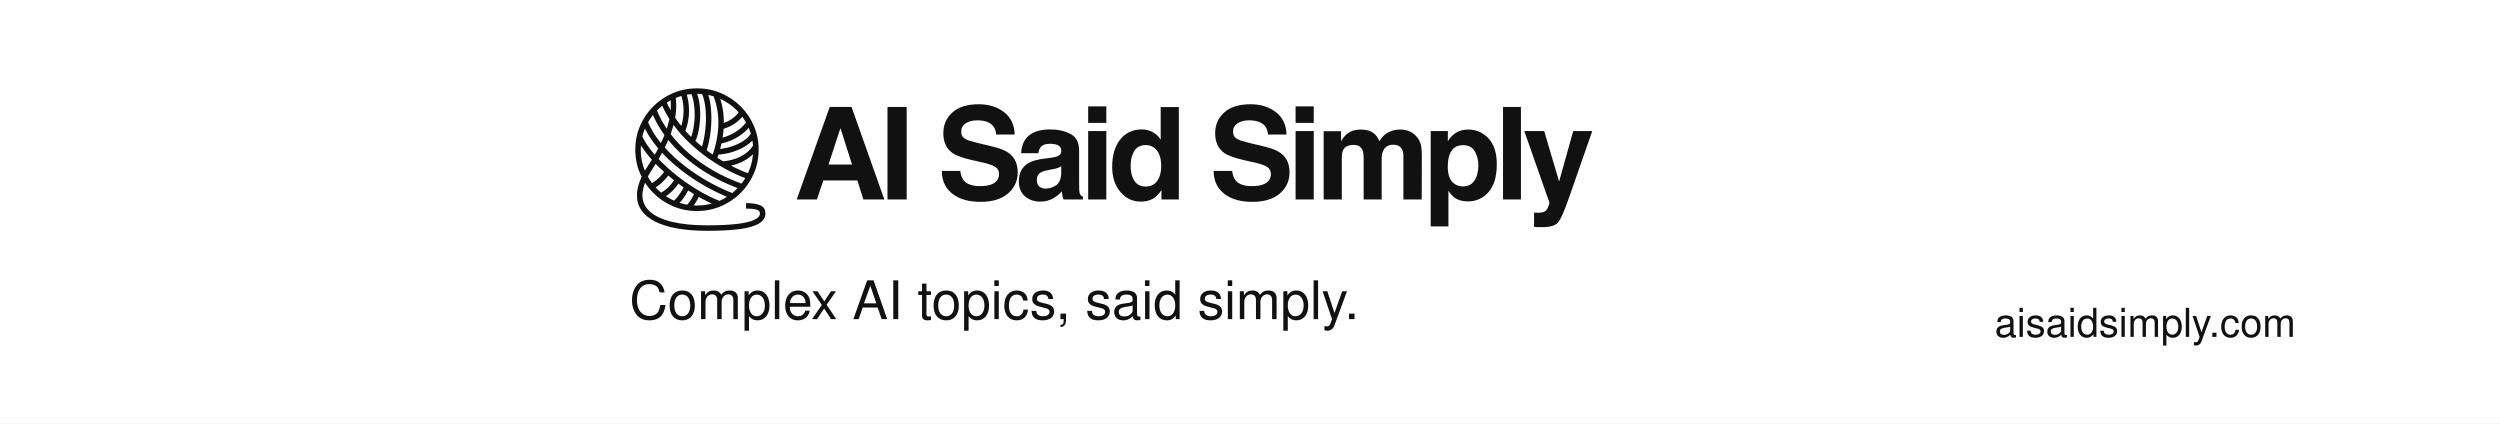
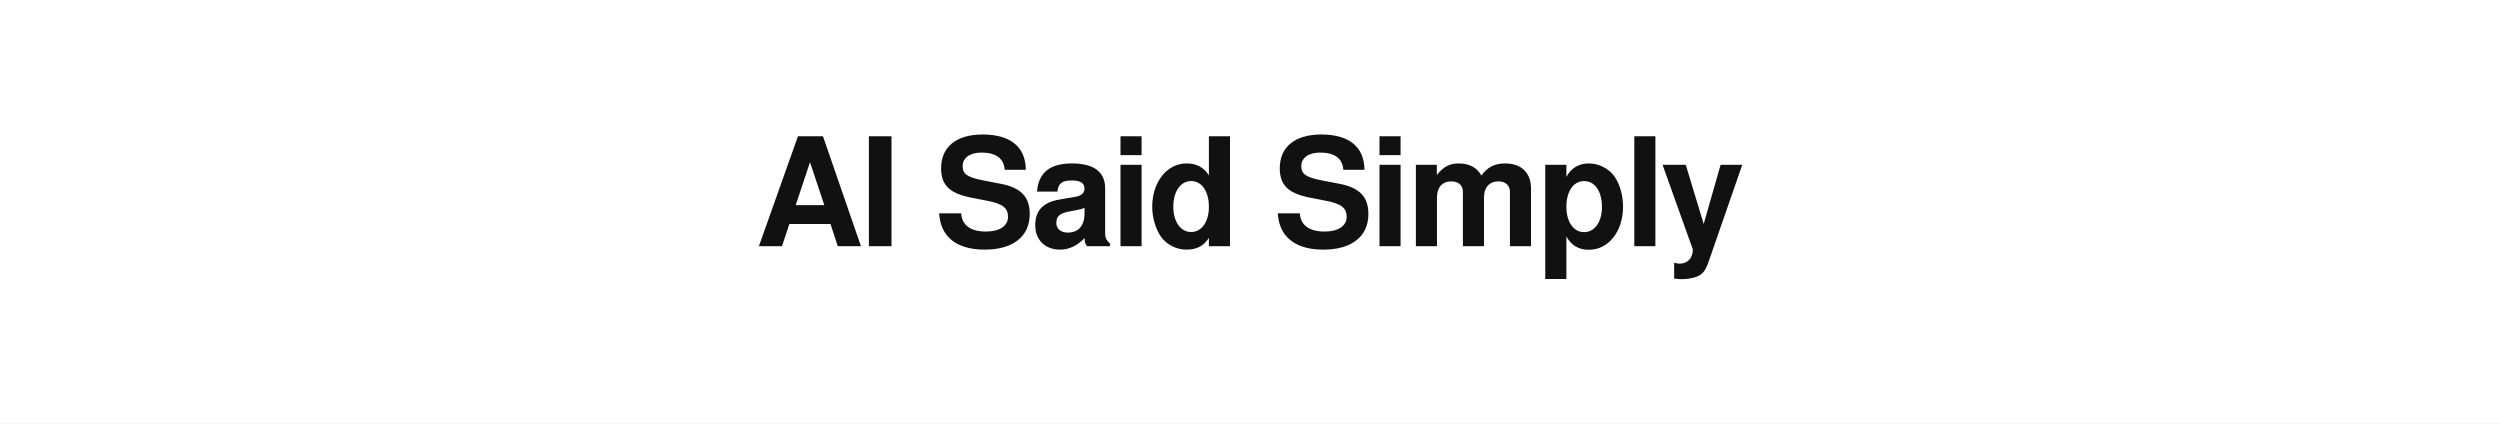
<svg xmlns="http://www.w3.org/2000/svg" width="1128" height="191" viewBox="0 0 1128 191">
  <rect width="1128" height="191" fill="#FFFFFF" />
-   <g transform="translate(280 36)">
-     <svg x="0" y="0" width="444" height="72" viewBox="0 0 222 36" role="img" aria-label="AI Said Simply">
-       <g fill="#111111" transform="scale(0.0154533)">
-         <path transform="translate(-135.2 1864.8) scale(1 -1)" d="M1399 -340Q1688 -340 1876.5 -314.5Q2065 -289 2157.5 -232.5Q2250 -176 2250 -85Q2250 -2 2178.0 31.0Q2106 64 1967 64V-16Q2077 -16 2123.5 -31.5Q2170 -47 2170 -85Q2170 -142 2085.5 -181.0Q2001 -220 1830.0 -240.0Q1659 -260 1399 -260Q1095 -260 884.0 -208.5Q673 -157 563.5 -59.0Q454 39 454 179Q454 253 488.0 349.0Q522 445 598 559Q643 627 702.5 728.5Q762 830 818.0 954.0Q874 1078 911.0 1215.5Q948 1353 948 1494Q948 1529 945.0 1562.5Q942 1596 937 1630L859 1618Q869 1559 869 1495Q869 1364 834.0 1234.0Q799 1104 745.0 985.0Q691 866 633.0 767.5Q575 669 530 601Q449 480 411.5 372.0Q374 264 374 179Q374 53 442.0 -43.5Q510 -140 641.5 -206.0Q773 -272 963.5 -306.0Q1154 -340 1399 -340ZM602 268Q672 304 733.0 359.0Q794 414 856 499L792 547Q734 468 681.0 420.0Q628 372 566 340ZM751 139Q823 176 884.5 235.0Q946 294 1003 382L935 426Q883 345 830.5 294.0Q778 243 715 211ZM944 22Q998 63 1046.0 127.0Q1094 191 1143 287L1071 323Q1026 234 984.5 177.5Q943 121 896 86ZM1150 -31Q1229 45 1295 193L1221 225Q1190 155 1160.0 108.5Q1130 62 1094 27ZM1562 17 1592 91Q1408 165 1227.5 276.5Q1047 388 889.5 521.0Q732 654 615.0 793.0Q498 932 441 1061L367 1029Q416 920 504.5 804.0Q593 688 711.5 574.5Q830 461 969.0 356.5Q1108 252 1259.0 165.0Q1410 78 1562 17ZM1754 130 1784 204Q1562 290 1361.5 409.5Q1161 529 994.5 669.5Q828 810 708.0 961.5Q588 1113 529 1263L455 1233Q505 1106 595.0 979.0Q685 852 808.0 731.0Q931 610 1081.0 499.5Q1231 389 1401.0 295.0Q1571 201 1754 130ZM1250 -51Q1436 -51 1599.5 18.5Q1763 88 1887.0 211.5Q2011 335 2081.0 497.0Q2151 659 2151 845Q2151 1030 2081.0 1192.5Q2011 1355 1887.0 1478.0Q1763 1601 1599.5 1670.5Q1436 1740 1250 1740Q1064 1740 901.0 1670.5Q738 1601 614.0 1478.0Q490 1355 420.0 1192.5Q350 1030 350 845Q350 659 420.0 497.0Q490 335 614.0 211.5Q738 88 901.0 18.5Q1064 -51 1250 -51ZM1250 29Q1081 29 932.0 92.5Q783 156 670.5 268.5Q558 381 494.0 528.5Q430 676 430 845Q430 1013 494.0 1161.0Q558 1309 670.5 1421.0Q783 1533 932.0 1596.5Q1081 1660 1250 1660Q1420 1660 1568.5 1596.5Q1717 1533 1830.0 1421.0Q1943 1309 2007.0 1161.5Q2071 1014 2071 845Q2071 676 2007.0 528.5Q1943 381 1830.0 268.5Q1717 156 1568.5 92.5Q1420 29 1250 29ZM1898 265 1924 341Q1695 421 1494.5 536.0Q1294 651 1130.0 793.5Q966 936 845.5 1099.5Q725 1263 656 1441L582 1413Q639 1264 731.0 1124.0Q823 984 945.5 857.5Q1068 731 1217.0 621.0Q1366 511 1537.0 421.0Q1708 331 1898 265ZM1998 412 2026 488Q1813 567 1619.0 683.0Q1425 799 1262.5 941.0Q1100 1083 981.0 1241.5Q862 1400 798 1563L724 1535Q777 1397 867.5 1263.0Q958 1129 1079.5 1004.5Q1201 880 1346.5 769.5Q1492 659 1656.5 568.5Q1821 478 1998 412ZM1069 1092Q1102 1166 1118.5 1248.0Q1135 1330 1135 1414Q1135 1485 1123.5 1554.0Q1112 1623 1089 1687L1013 1659Q1055 1544 1055 1414Q1055 1256 995 1124ZM1210 937Q1254 1013 1276.0 1127.5Q1298 1242 1298 1360Q1298 1464 1280.0 1560.0Q1262 1656 1227 1718L1157 1678Q1187 1625 1202.0 1540.0Q1217 1455 1217 1361Q1217 1252 1197.5 1147.5Q1178 1043 1140 977ZM1628 594Q1741 602 1840.0 638.0Q1939 674 2016.5 733.0Q2094 792 2141 869L2073 911Q2032 842 1961.5 790.5Q1891 739 1800.5 709.0Q1710 679 1606 673ZM1379 797Q1420 910 1440.5 1042.5Q1461 1175 1461 1304Q1461 1426 1443.0 1533.0Q1425 1640 1388 1713L1316 1677Q1349 1611 1365.5 1514.0Q1382 1417 1382 1307Q1382 1186 1362.0 1059.5Q1342 933 1303 825ZM1532 683Q1588 829 1615.5 968.0Q1643 1107 1643 1239Q1643 1352 1622.5 1459.5Q1602 1567 1561 1670L1487 1640Q1525 1544 1544.0 1444.0Q1563 1344 1563 1238Q1563 1114 1537.0 982.5Q1511 851 1458 711ZM1542 771Q1664 777 1778.5 814.0Q1893 851 1980.5 911.0Q2068 971 2109 1044L2039 1084Q2014 1038 1963.0 997.5Q1912 957 1844.0 925.5Q1776 894 1697.5 874.5Q1619 855 1538 851ZM1583 931Q1676 946 1767.0 988.0Q1858 1030 1931.5 1090.5Q2005 1151 2046 1219L1978 1261Q1943 1202 1878.0 1149.5Q1813 1097 1733.0 1060.0Q1653 1023 1571 1009ZM1595 1139Q1706 1162 1797.0 1222.0Q1888 1282 1943 1370L1875 1412Q1829 1339 1752.0 1288.0Q1675 1237 1579 1217Z" />
-       </g>
-       <g fill="#111111">
-         <path d="M53.429 22.709H45.74L44.296 27.0H39.736L47.185 6.128H52.112L59.504 27.0H54.774ZM52.211 19.113 49.606 10.9 46.916 19.113Z" />
-         <path d="M60.217 6.128H64.55V27.0H60.217Z" />
-         <path d="M81.057 23.984Q82.6 23.984 83.563 23.644Q85.39 22.993 85.39 21.223Q85.39 20.189 84.484 19.623Q83.577 19.07 81.637 18.646L79.428 18.15Q76.172 17.414 74.925 16.55Q72.816 15.105 72.816 12.033Q72.816 9.229 74.855 7.374Q76.894 5.519 80.844 5.519Q84.144 5.519 86.473 7.268Q88.802 9.017 88.916 12.344H84.724Q84.611 10.461 83.082 9.668Q82.062 9.144 80.547 9.144Q78.862 9.144 77.857 9.824Q76.851 10.503 76.851 11.721Q76.851 12.84 77.842 13.392Q78.48 13.76 80.561 14.256L84.158 15.12Q86.523 15.686 87.726 16.635Q89.595 18.107 89.595 20.897Q89.595 23.757 87.408 25.648Q85.22 27.538 81.227 27.538Q77.149 27.538 74.812 25.676Q72.476 23.814 72.476 20.557H76.639Q76.837 21.987 77.418 22.695Q78.48 23.984 81.057 23.984Z" />
-         <path d="M91.484 13.236Q93.084 11.197 96.978 11.197Q99.513 11.197 101.481 12.203Q103.449 13.208 103.449 15.998V23.078Q103.449 23.814 103.477 24.862Q103.52 25.655 103.718 25.938Q103.916 26.221 104.313 26.405V27.0H99.923Q99.739 26.533 99.668 26.122Q99.598 25.711 99.555 25.188Q98.72 26.094 97.629 26.731Q96.327 27.481 94.684 27.481Q92.588 27.481 91.222 26.285Q89.855 25.088 89.855 22.894Q89.855 20.047 92.05 18.773Q93.254 18.079 95.59 17.782L96.964 17.612Q98.082 17.47 98.564 17.258Q99.428 16.89 99.428 16.111Q99.428 15.162 98.769 14.801Q98.111 14.44 96.836 14.44Q95.406 14.44 94.811 15.148Q94.387 15.672 94.245 16.564H90.351Q90.478 14.539 91.484 13.236ZM94.486 24.083Q95.052 24.55 95.873 24.55Q97.176 24.55 98.274 23.786Q99.371 23.021 99.413 20.996V19.495Q99.031 19.736 98.642 19.885Q98.252 20.033 97.573 20.161L96.666 20.331Q95.392 20.557 94.84 20.883Q93.905 21.435 93.905 22.596Q93.905 23.63 94.486 24.083Z" />
-         <path d="M109.586 11.565V27.0H105.493V11.565ZM109.586 6V9.725H105.493V6Z" />
-         <path d="M125.946 6.156V27.0H122.023V24.862Q121.159 26.235 120.055 26.858Q118.951 27.481 117.308 27.481Q114.603 27.481 112.755 25.294Q110.908 23.106 110.908 19.679Q110.908 15.729 112.727 13.463Q114.547 11.197 117.591 11.197Q118.993 11.197 120.083 11.813Q121.174 12.429 121.853 13.52V6.156ZM115.071 19.382Q115.071 21.52 115.92 22.794Q116.756 24.083 118.469 24.083Q120.182 24.083 121.075 22.809Q121.967 21.534 121.967 19.509Q121.967 16.677 120.536 15.459Q119.659 14.723 118.497 14.723Q116.727 14.723 115.899 16.061Q115.071 17.399 115.071 19.382Z" />
-         <path d="M142.382 23.984Q143.925 23.984 144.888 23.644Q146.715 22.993 146.715 21.223Q146.715 20.189 145.808 19.623Q144.902 19.07 142.962 18.646L140.753 18.15Q137.496 17.414 136.25 16.55Q134.14 15.105 134.14 12.033Q134.14 9.229 136.179 7.374Q138.219 5.519 142.169 5.519Q145.469 5.519 147.798 7.268Q150.127 9.017 150.24 12.344H146.049Q145.936 10.461 144.407 9.668Q143.387 9.144 141.872 9.144Q140.187 9.144 139.181 9.824Q138.176 10.503 138.176 11.721Q138.176 12.84 139.167 13.392Q139.804 13.76 141.886 14.256L145.483 15.12Q147.847 15.686 149.051 16.635Q150.92 18.107 150.92 20.897Q150.92 23.757 148.732 25.648Q146.545 27.538 142.552 27.538Q138.473 27.538 136.137 25.676Q133.801 23.814 133.801 20.557H137.964Q138.162 21.987 138.742 22.695Q139.804 23.984 142.382 23.984Z" />
-         <path d="M156.377 11.565V27.0H152.285V11.565ZM156.377 6V9.725H152.285V6Z" />
-         <path d="M167.356 15.813Q166.846 14.695 165.36 14.695Q163.632 14.695 163.037 15.813Q162.712 16.451 162.712 17.711V27.0H158.619V11.594H162.542V13.845Q163.292 12.642 163.958 12.132Q165.133 11.226 167.002 11.226Q168.772 11.226 169.863 12.004Q170.74 12.727 171.194 13.859Q171.987 12.5 173.162 11.863Q174.408 11.226 175.937 11.226Q176.957 11.226 177.948 11.622Q178.939 12.019 179.746 13.01Q180.398 13.817 180.624 14.992Q180.766 15.771 180.766 17.272L180.738 27.0H176.603V17.173Q176.603 16.295 176.32 15.729Q175.781 14.652 174.337 14.652Q172.666 14.652 172.029 16.04Q171.703 16.776 171.703 17.81V27.0H167.639V17.81Q167.639 16.437 167.356 15.813Z" />
-         <path d="M195.809 13.222Q197.678 15.219 197.678 19.084Q197.678 23.163 195.844 25.301Q194.011 27.439 191.122 27.439Q189.281 27.439 188.063 26.519Q187.398 26.009 186.761 25.032V33.075H182.768V11.565H186.633V13.845Q187.285 12.84 188.021 12.259Q189.366 11.226 191.221 11.226Q193.926 11.226 195.809 13.222ZM193.515 19.283Q193.515 17.499 192.701 16.125Q191.887 14.751 190.06 14.751Q187.865 14.751 187.044 16.833Q186.619 17.938 186.619 19.637Q186.619 22.327 188.049 23.417Q188.899 24.055 190.06 24.055Q191.745 24.055 192.63 22.752Q193.515 21.449 193.515 19.283Z" />
-         <path d="M199.085 6.128H203.121V27.0H199.085Z" />
-         <path d="M211.735 22.95 214.921 11.565H219.212L213.916 26.745Q212.387 31.135 211.494 32.19Q210.602 33.245 207.926 33.245Q207.388 33.245 207.062 33.238Q206.737 33.23 206.085 33.188V29.959L206.595 29.988Q207.19 30.016 207.728 29.945Q208.266 29.875 208.634 29.62Q208.988 29.379 209.293 28.614Q209.597 27.85 209.54 27.68L203.876 11.565H208.365Z" />
-       </g>
-     </svg>
-   </g>
-   <text x="284" y="144" font-family="Helvetica,Arial,sans-serif" font-size="24" fill="#111111">Complex AI topics, said simply.</text>
-   <text x="900" y="152" font-family="Helvetica,Arial,sans-serif" font-size="18" fill="#111111">aisaidsimply.com</text>
+   <text x="564" y="95.5" dominant-baseline="central" text-anchor="middle" fill="#111111" font-family="Helvetica,Arial,sans-serif" font-weight="700" font-size="68" letter-spacing="-2">AI Said Simply</text>
</svg>
